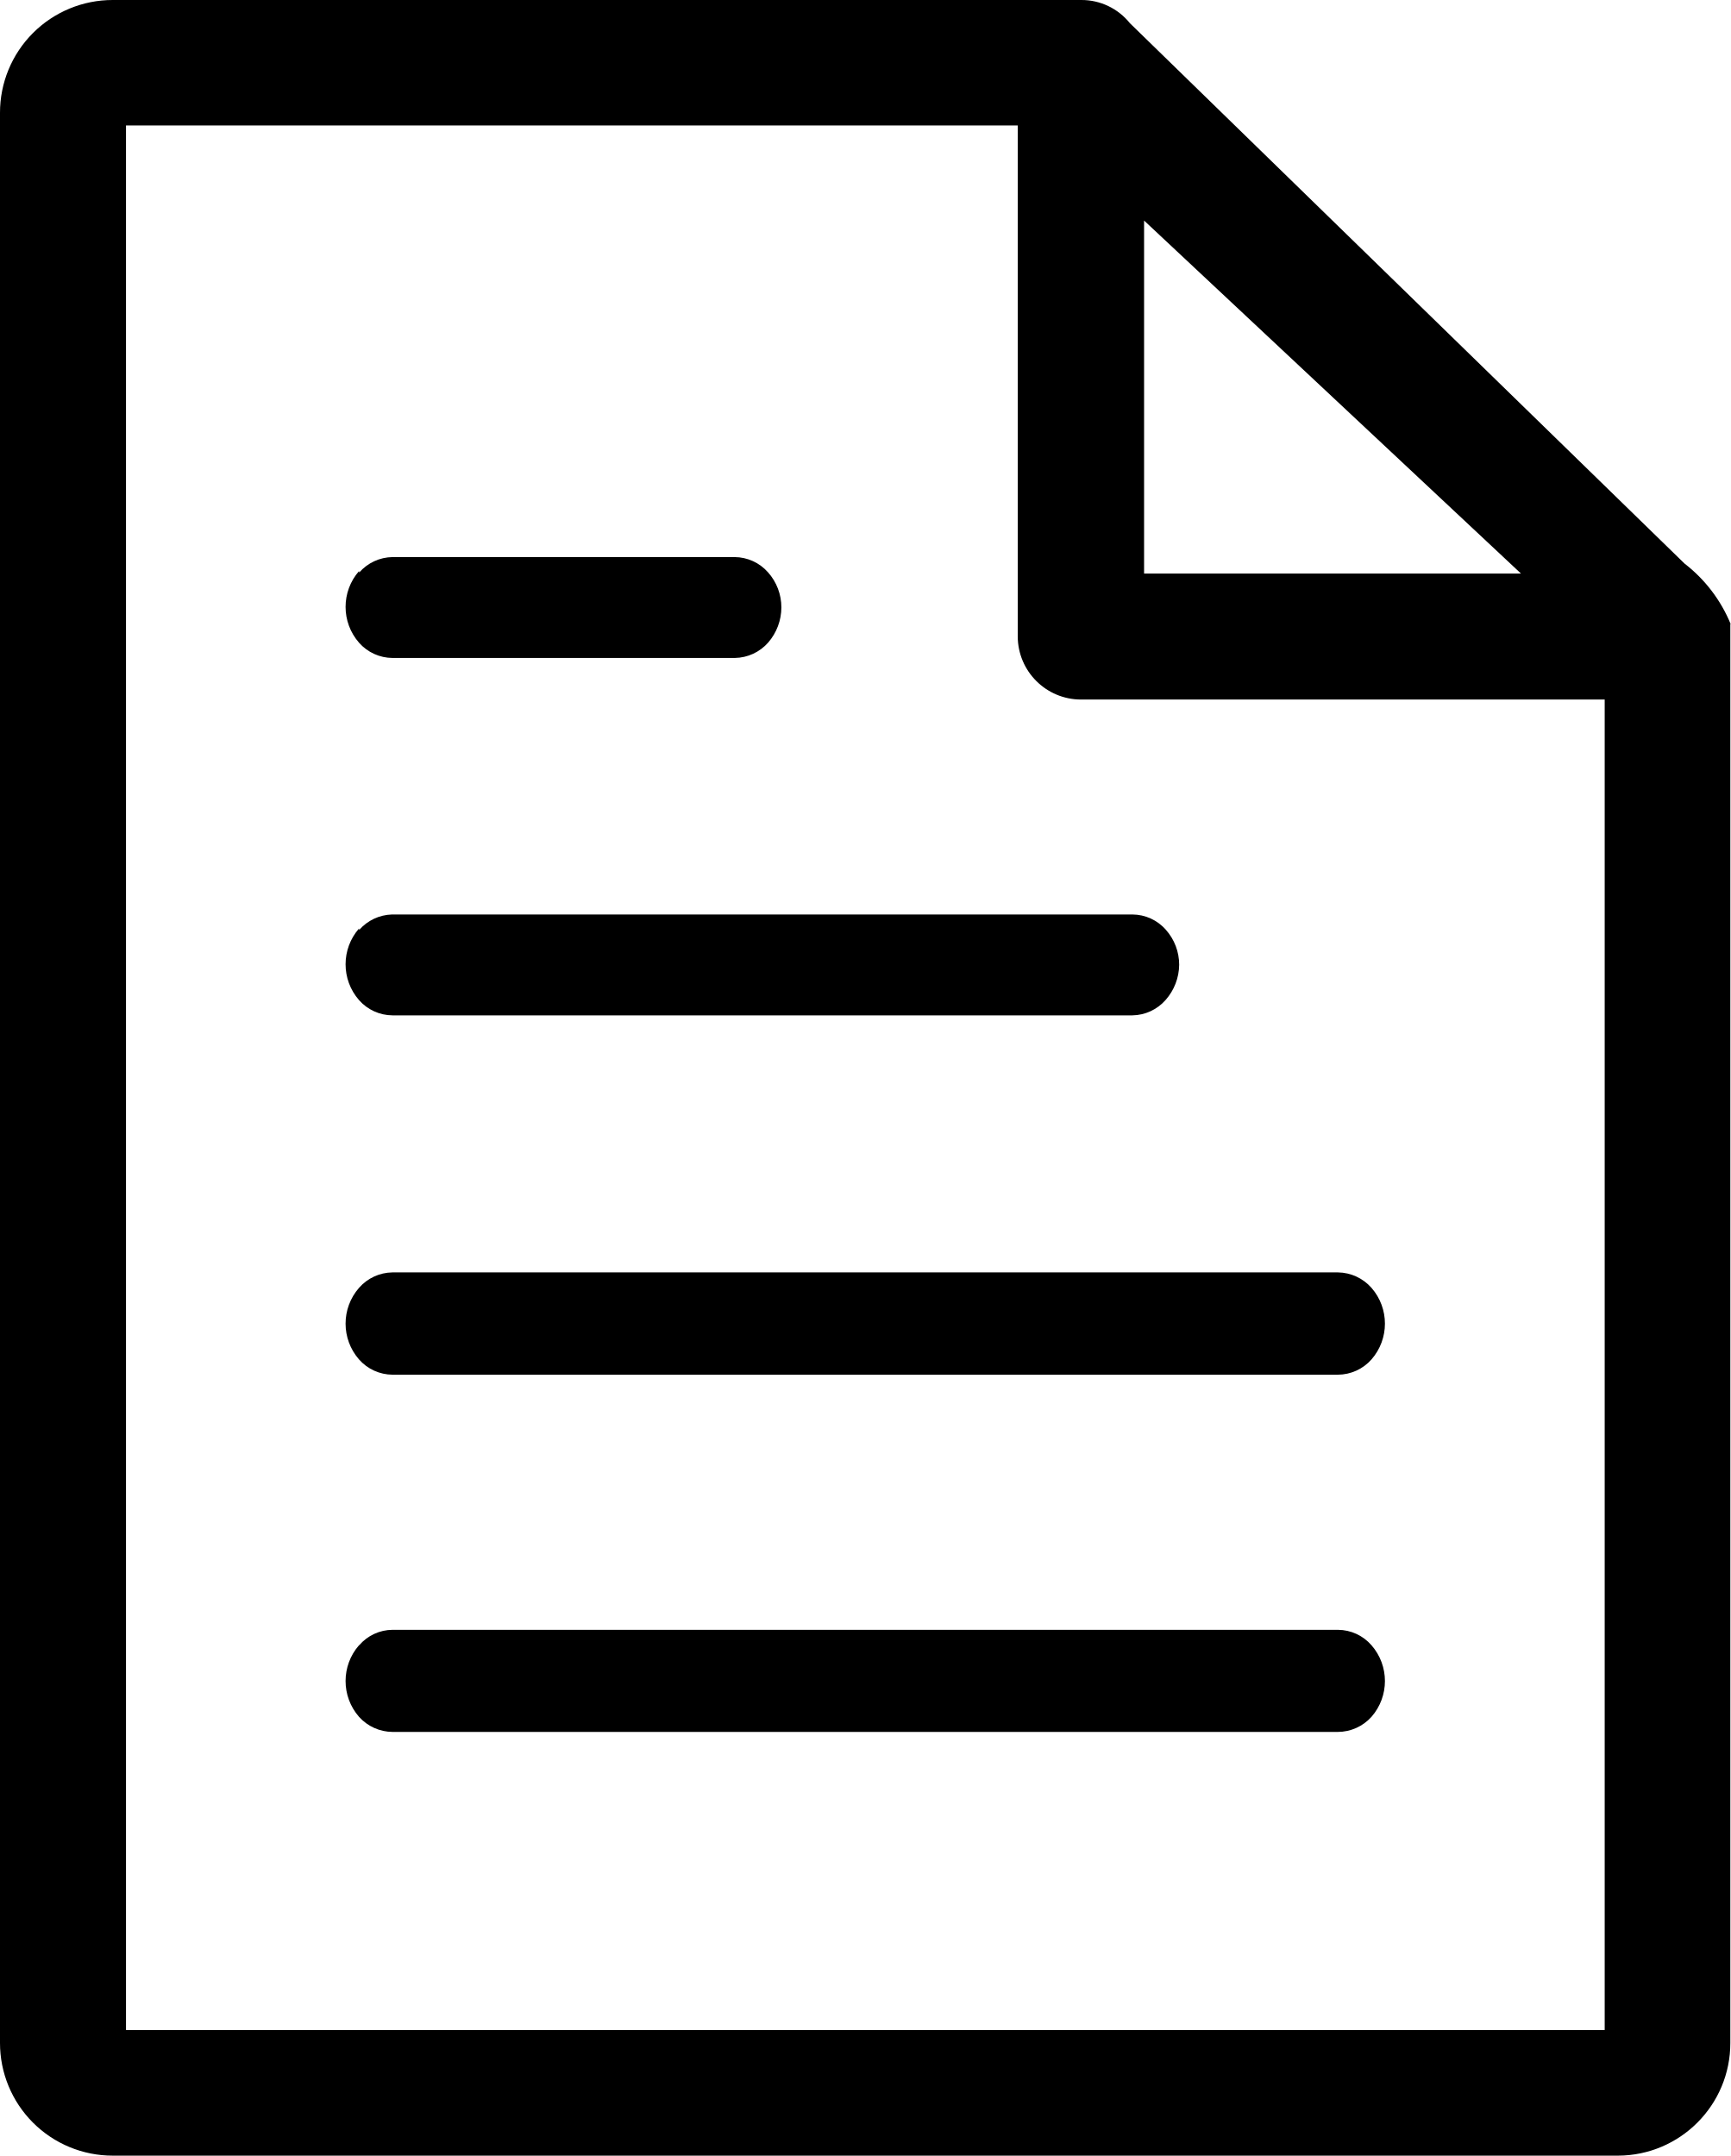
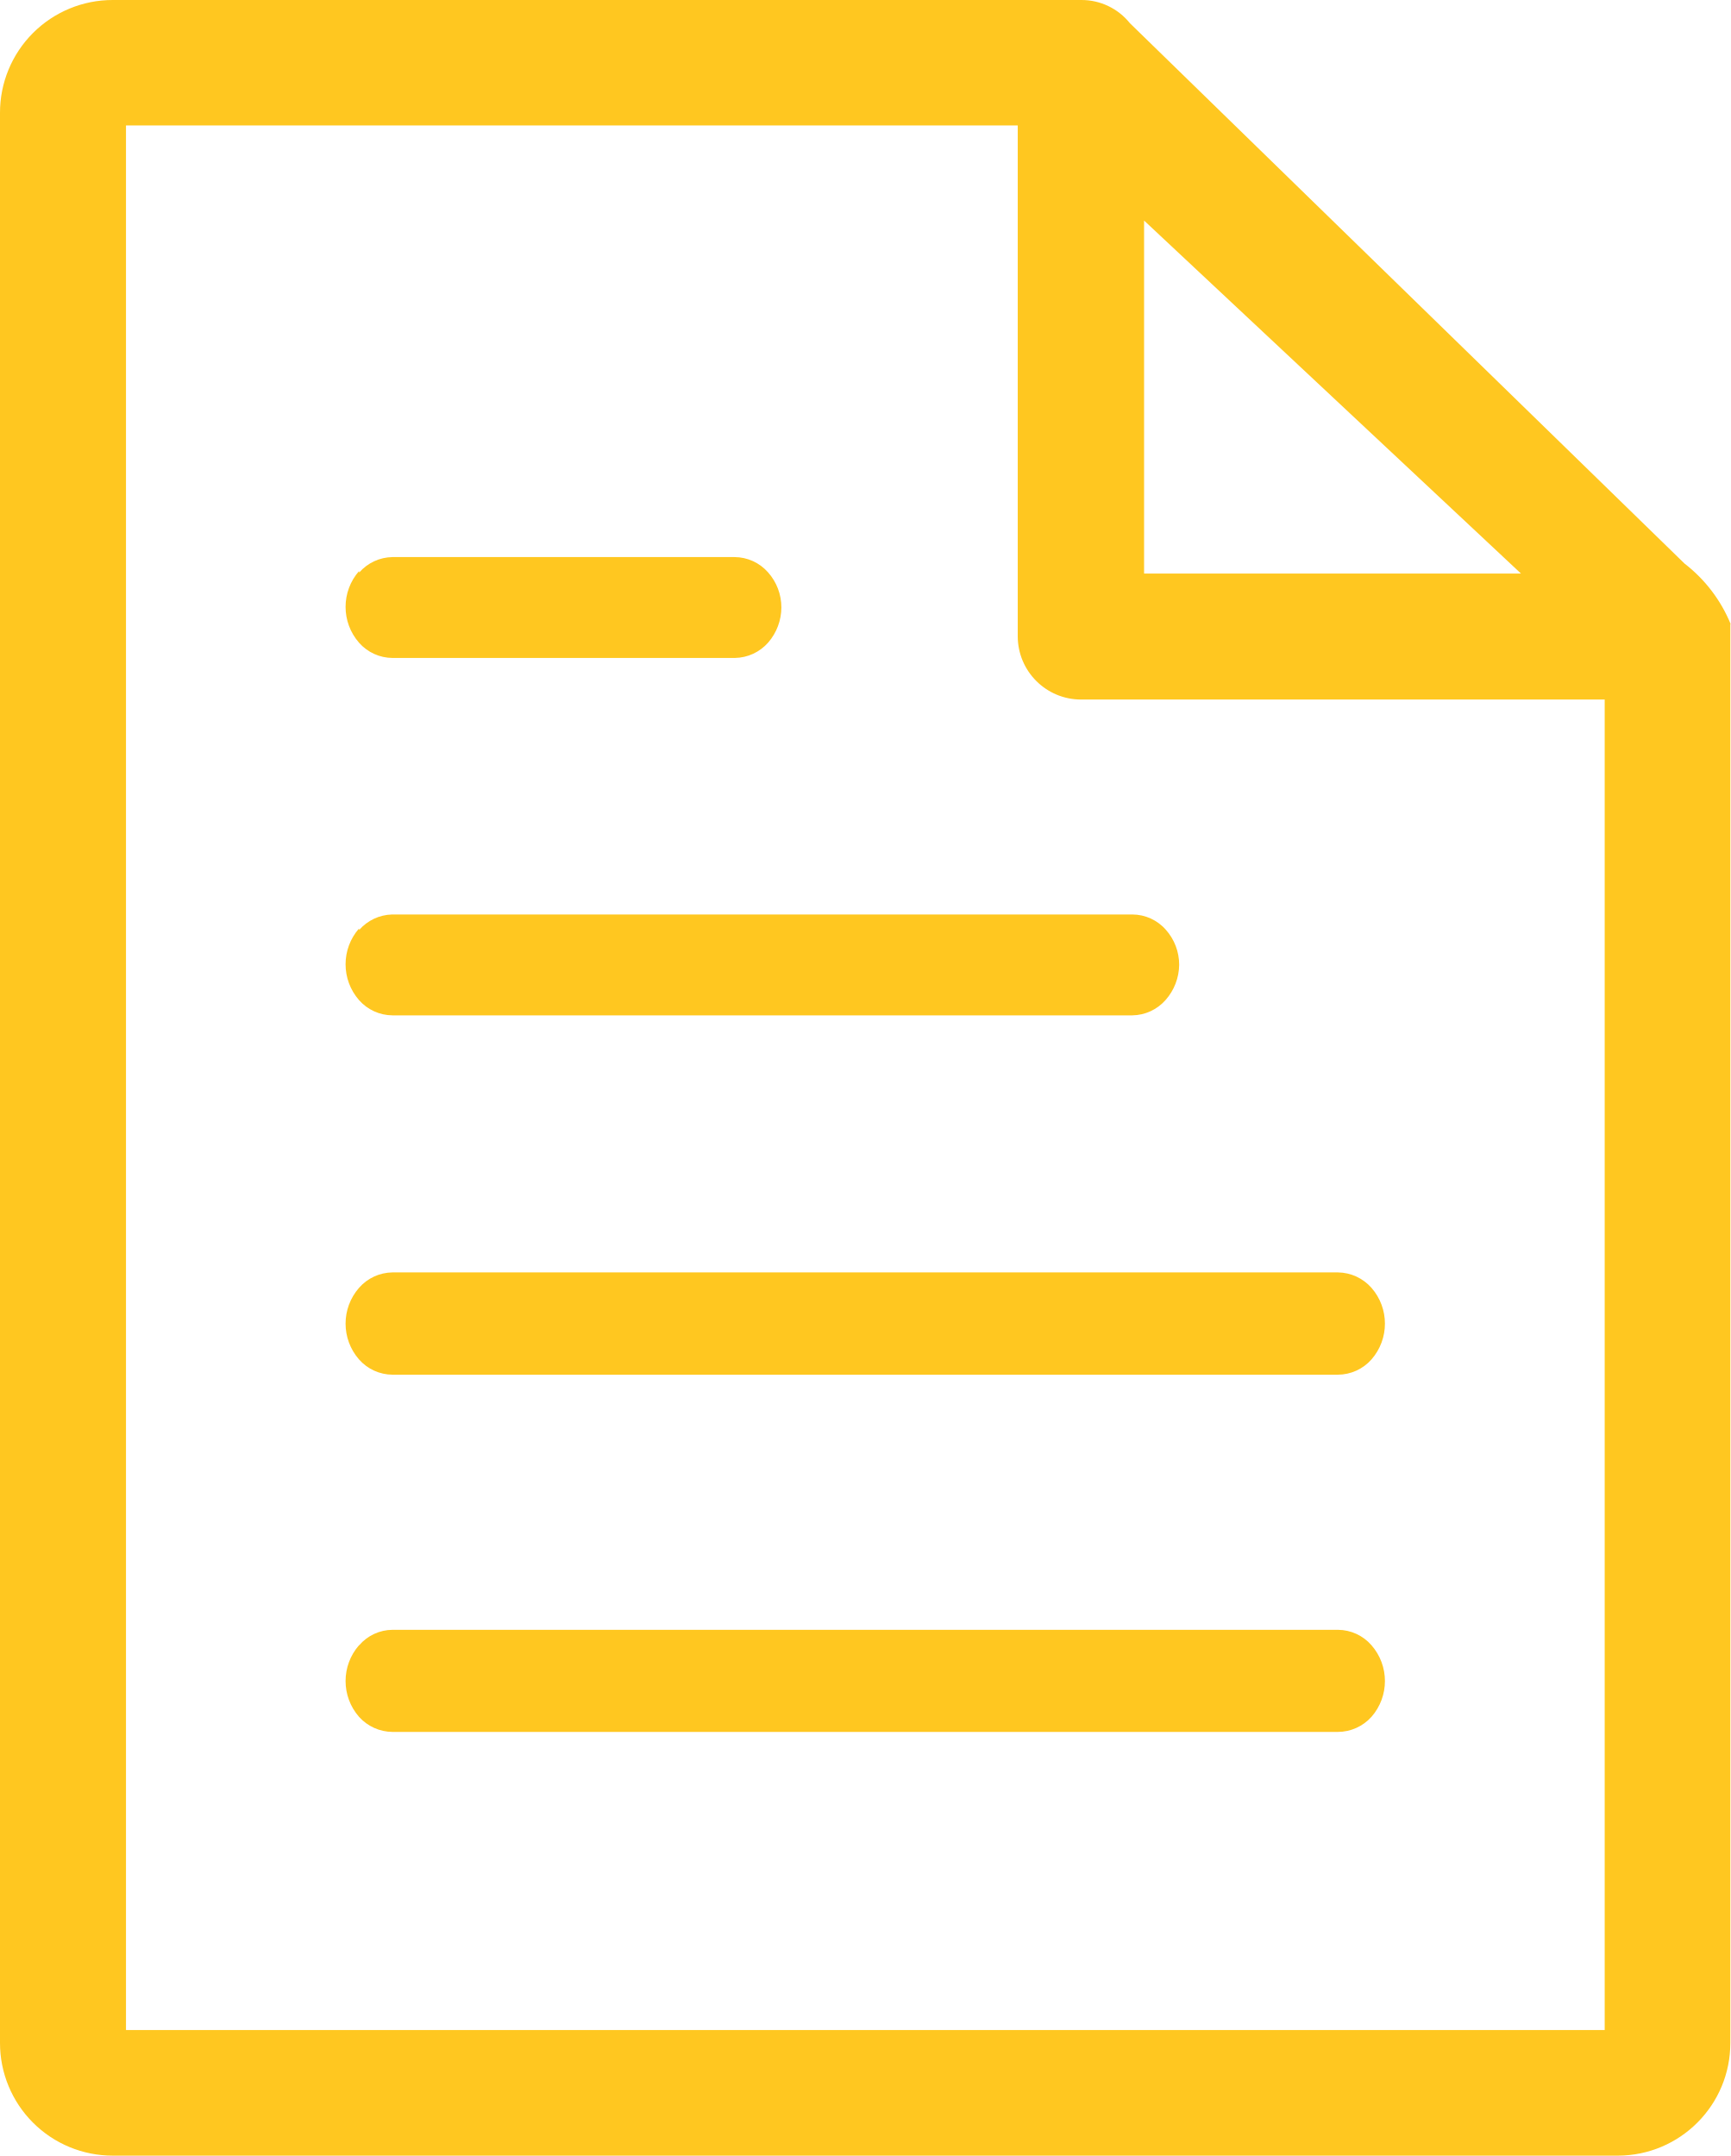
<svg xmlns="http://www.w3.org/2000/svg" id="Layer_1" data-name="Layer 1" viewBox="0 0 98.63 122.88">
-   <path d="M98.63,35.57A8.37,8.37,0,0,0,96,32.12L64.39,1.32A3.53,3.53,0,0,0,61.63,0H6.43A6.42,6.42,0,0,0,0,6.43v110a6.42,6.42,0,0,0,6.43,6.43H92.21a6.42,6.42,0,0,0,6.4-6.43V63.37h0V35.57Zm-33.43-23L86.68,32.69H65.2V12.57ZM49.75,115.7H7.18V7.15H58V36.26a3.61,3.61,0,0,0,3.61,3.61H91.45v23.5h0V115.7ZM20.47,53a2.58,2.58,0,0,1,1.87-.88H64.53a2.55,2.55,0,0,1,1.91.87,3,3,0,0,1,.76,2,3.08,3.08,0,0,1-.77,2,2.57,2.57,0,0,1-1.9.88H22.37a2.56,2.56,0,0,1-1.91-.87,3.1,3.1,0,0,1,0-4.08Zm0,40.77a2.53,2.53,0,0,1,1.9-.88H76.25a2.55,2.55,0,0,1,1.91.88,3.1,3.1,0,0,1,0,4.08,2.59,2.59,0,0,1-1.92.86H22.37a2.59,2.59,0,0,1-1.91-.86,3.1,3.1,0,0,1,0-4.08ZM76.25,72.52a2.59,2.59,0,0,1,1.91.88,3.1,3.1,0,0,1,0,4.08,2.57,2.57,0,0,1-1.92.87H22.37a2.56,2.56,0,0,1-1.91-.87,3.1,3.1,0,0,1,0-4.08,2.57,2.57,0,0,1,1.9-.88ZM20.47,32.63a2.57,2.57,0,0,1,1.9-.88H41.86a2.56,2.56,0,0,1,1.91.87,3,3,0,0,1,.76,2,3.07,3.07,0,0,1-.75,2l0,0a2.58,2.58,0,0,1-1.9.88H22.37a2.56,2.56,0,0,1-1.91-.87,3.1,3.1,0,0,1,0-4.08Z" />
+   <path d="M98.63,35.57A8.37,8.37,0,0,0,96,32.12L64.39,1.32A3.53,3.53,0,0,0,61.63,0H6.43A6.42,6.42,0,0,0,0,6.43v110a6.42,6.42,0,0,0,6.43,6.43H92.21a6.42,6.42,0,0,0,6.4-6.43V63.37h0V35.57Zm-33.43-23L86.68,32.69H65.2V12.57ZM49.75,115.7H7.18V7.15H58V36.26a3.61,3.61,0,0,0,3.61,3.61H91.45v23.5h0V115.7ZM20.47,53a2.58,2.58,0,0,1,1.87-.88H64.53a2.55,2.55,0,0,1,1.91.87,3,3,0,0,1,.76,2,3.08,3.08,0,0,1-.77,2,2.57,2.57,0,0,1-1.9.88H22.37a2.56,2.56,0,0,1-1.91-.87,3.1,3.1,0,0,1,0-4.08Zm0,40.77a2.53,2.53,0,0,1,1.9-.88H76.25a2.55,2.55,0,0,1,1.91.88,3.1,3.1,0,0,1,0,4.08,2.59,2.59,0,0,1-1.92.86H22.37a2.59,2.59,0,0,1-1.91-.86,3.1,3.1,0,0,1,0-4.08ZM76.25,72.52a2.59,2.59,0,0,1,1.91.88,3.1,3.1,0,0,1,0,4.08,2.57,2.57,0,0,1-1.92.87H22.37a2.56,2.56,0,0,1-1.91-.87,3.1,3.1,0,0,1,0-4.08,2.57,2.57,0,0,1,1.9-.88ZM20.47,32.63a2.57,2.57,0,0,1,1.9-.88H41.86a2.56,2.56,0,0,1,1.91.87,3,3,0,0,1,.76,2,3.07,3.07,0,0,1-.75,2l0,0a2.58,2.58,0,0,1-1.9.88H22.37a2.56,2.56,0,0,1-1.91-.87,3.1,3.1,0,0,1,0-4.08Z" fill="#ffc720" />
</svg>
